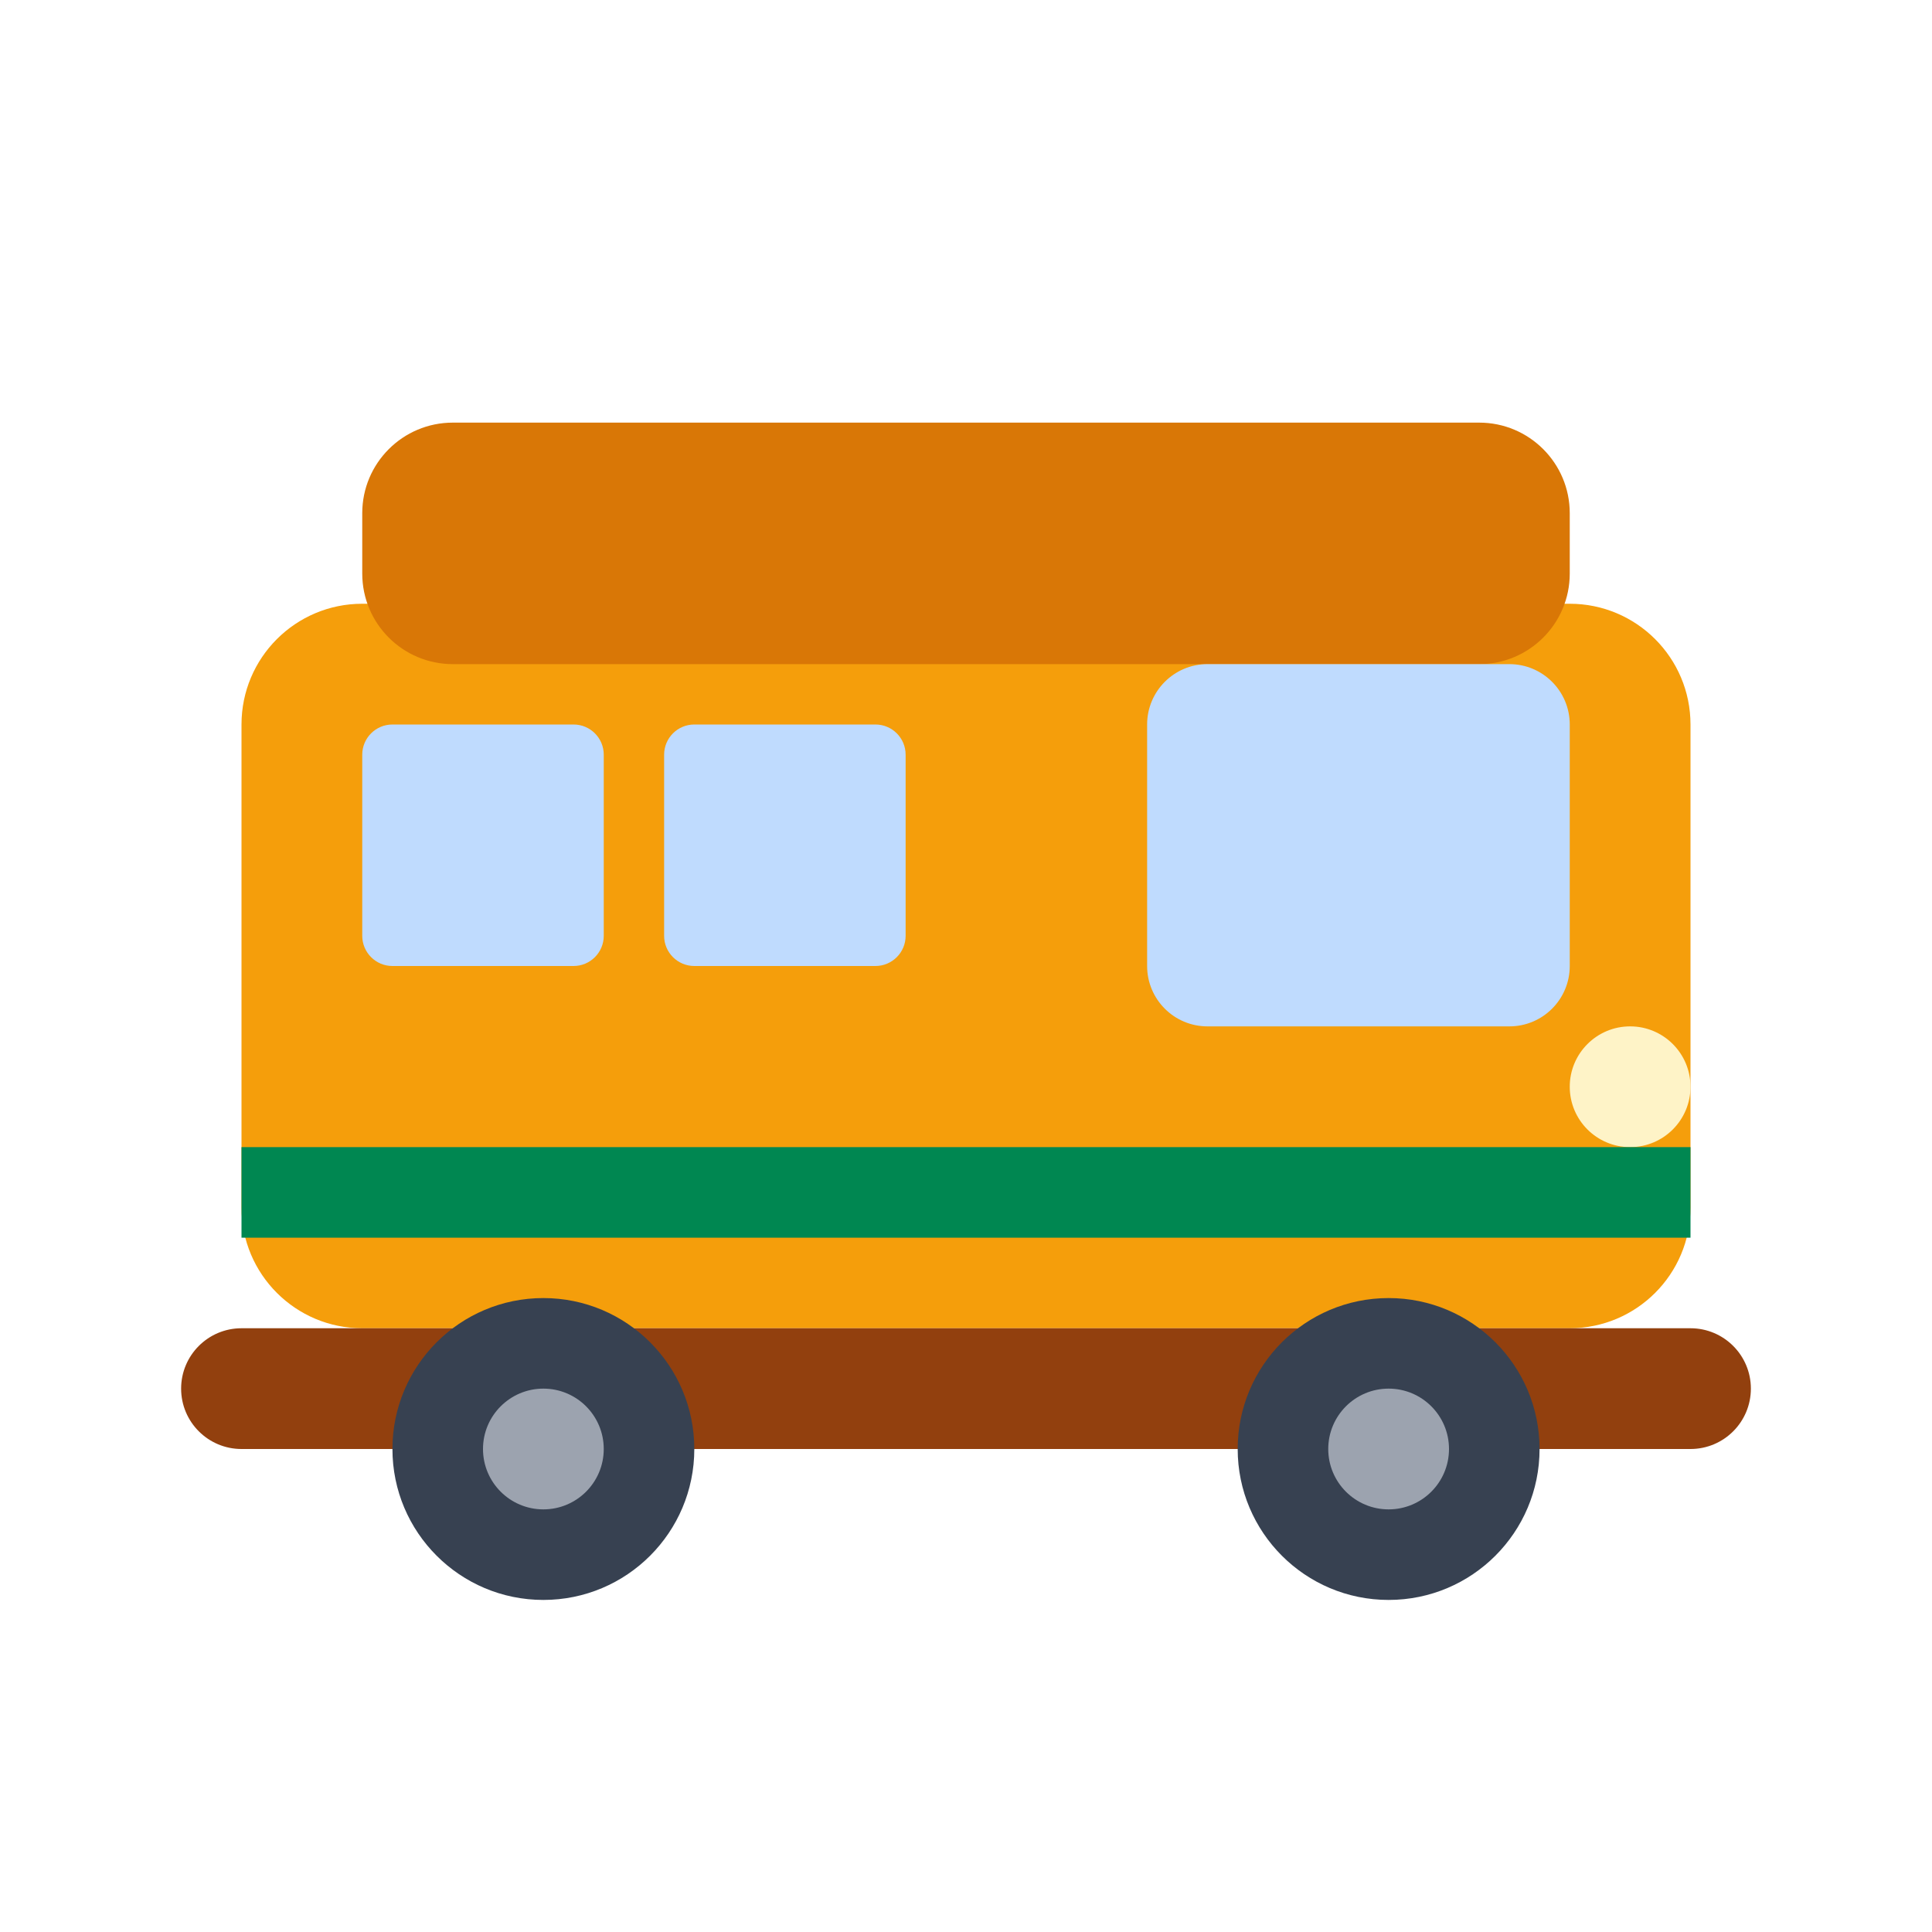
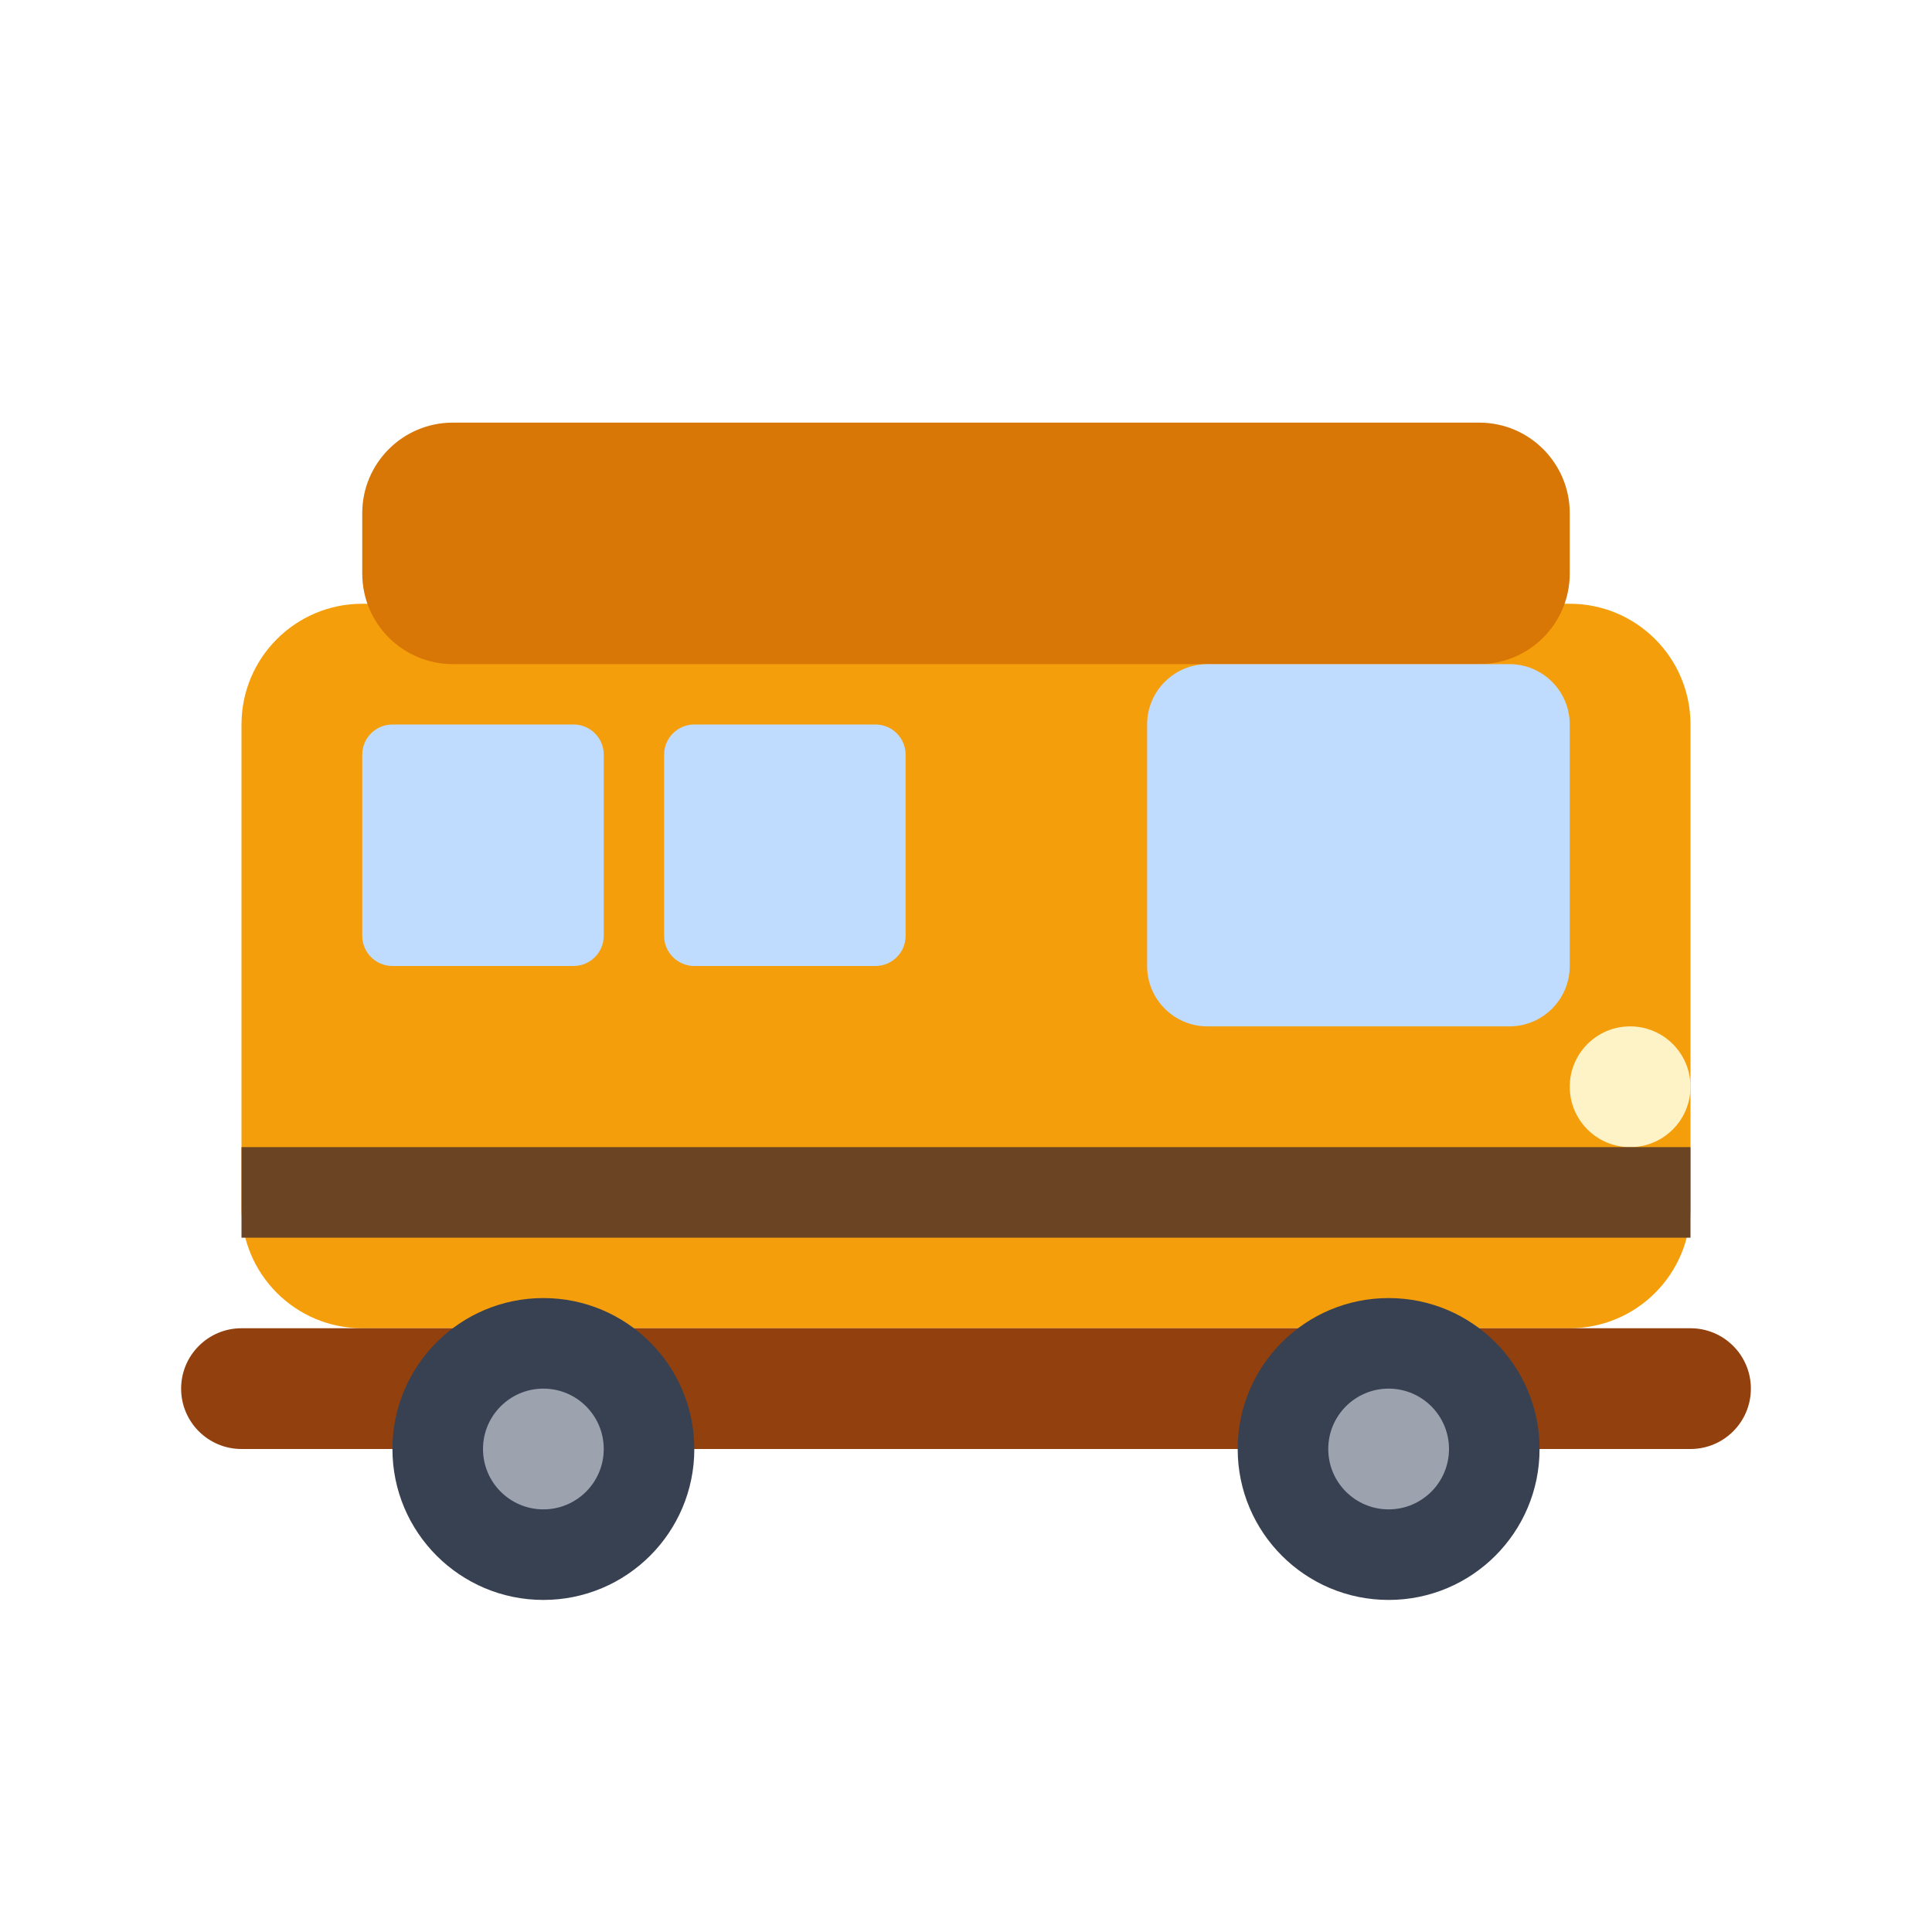
<svg xmlns="http://www.w3.org/2000/svg" viewBox="0 0 64 64" fill="none">
  <rect x="8" y="20" width="48" height="24" rx="4" fill="#F59E0B" />
  <rect x="12" y="14" width="40" height="8" rx="3" fill="#D97706" />
  <rect x="38" y="22" width="14" height="12" rx="2" fill="#BFDBFE" />
  <rect x="12" y="24" width="8" height="8" rx="1" fill="#BFDBFE" />
  <rect x="22" y="24" width="8" height="8" rx="1" fill="#BFDBFE" />
  <rect x="6" y="44" width="52" height="4" rx="2" fill="#92400E" />
  <circle cx="18" cy="48" r="5" fill="#374151" />
  <circle cx="18" cy="48" r="2" fill="#9CA3AF" />
  <circle cx="46" cy="48" r="5" fill="#374151" />
  <circle cx="46" cy="48" r="2" fill="#9CA3AF" />
  <circle cx="54" cy="36" r="2" fill="#FEF3C7" />
-   <rect x="8" y="38" width="48" height="3" fill="#008751" />
+   <rect x="8" y="38" width="48" height="3" fill="#6b4423" />
</svg>
